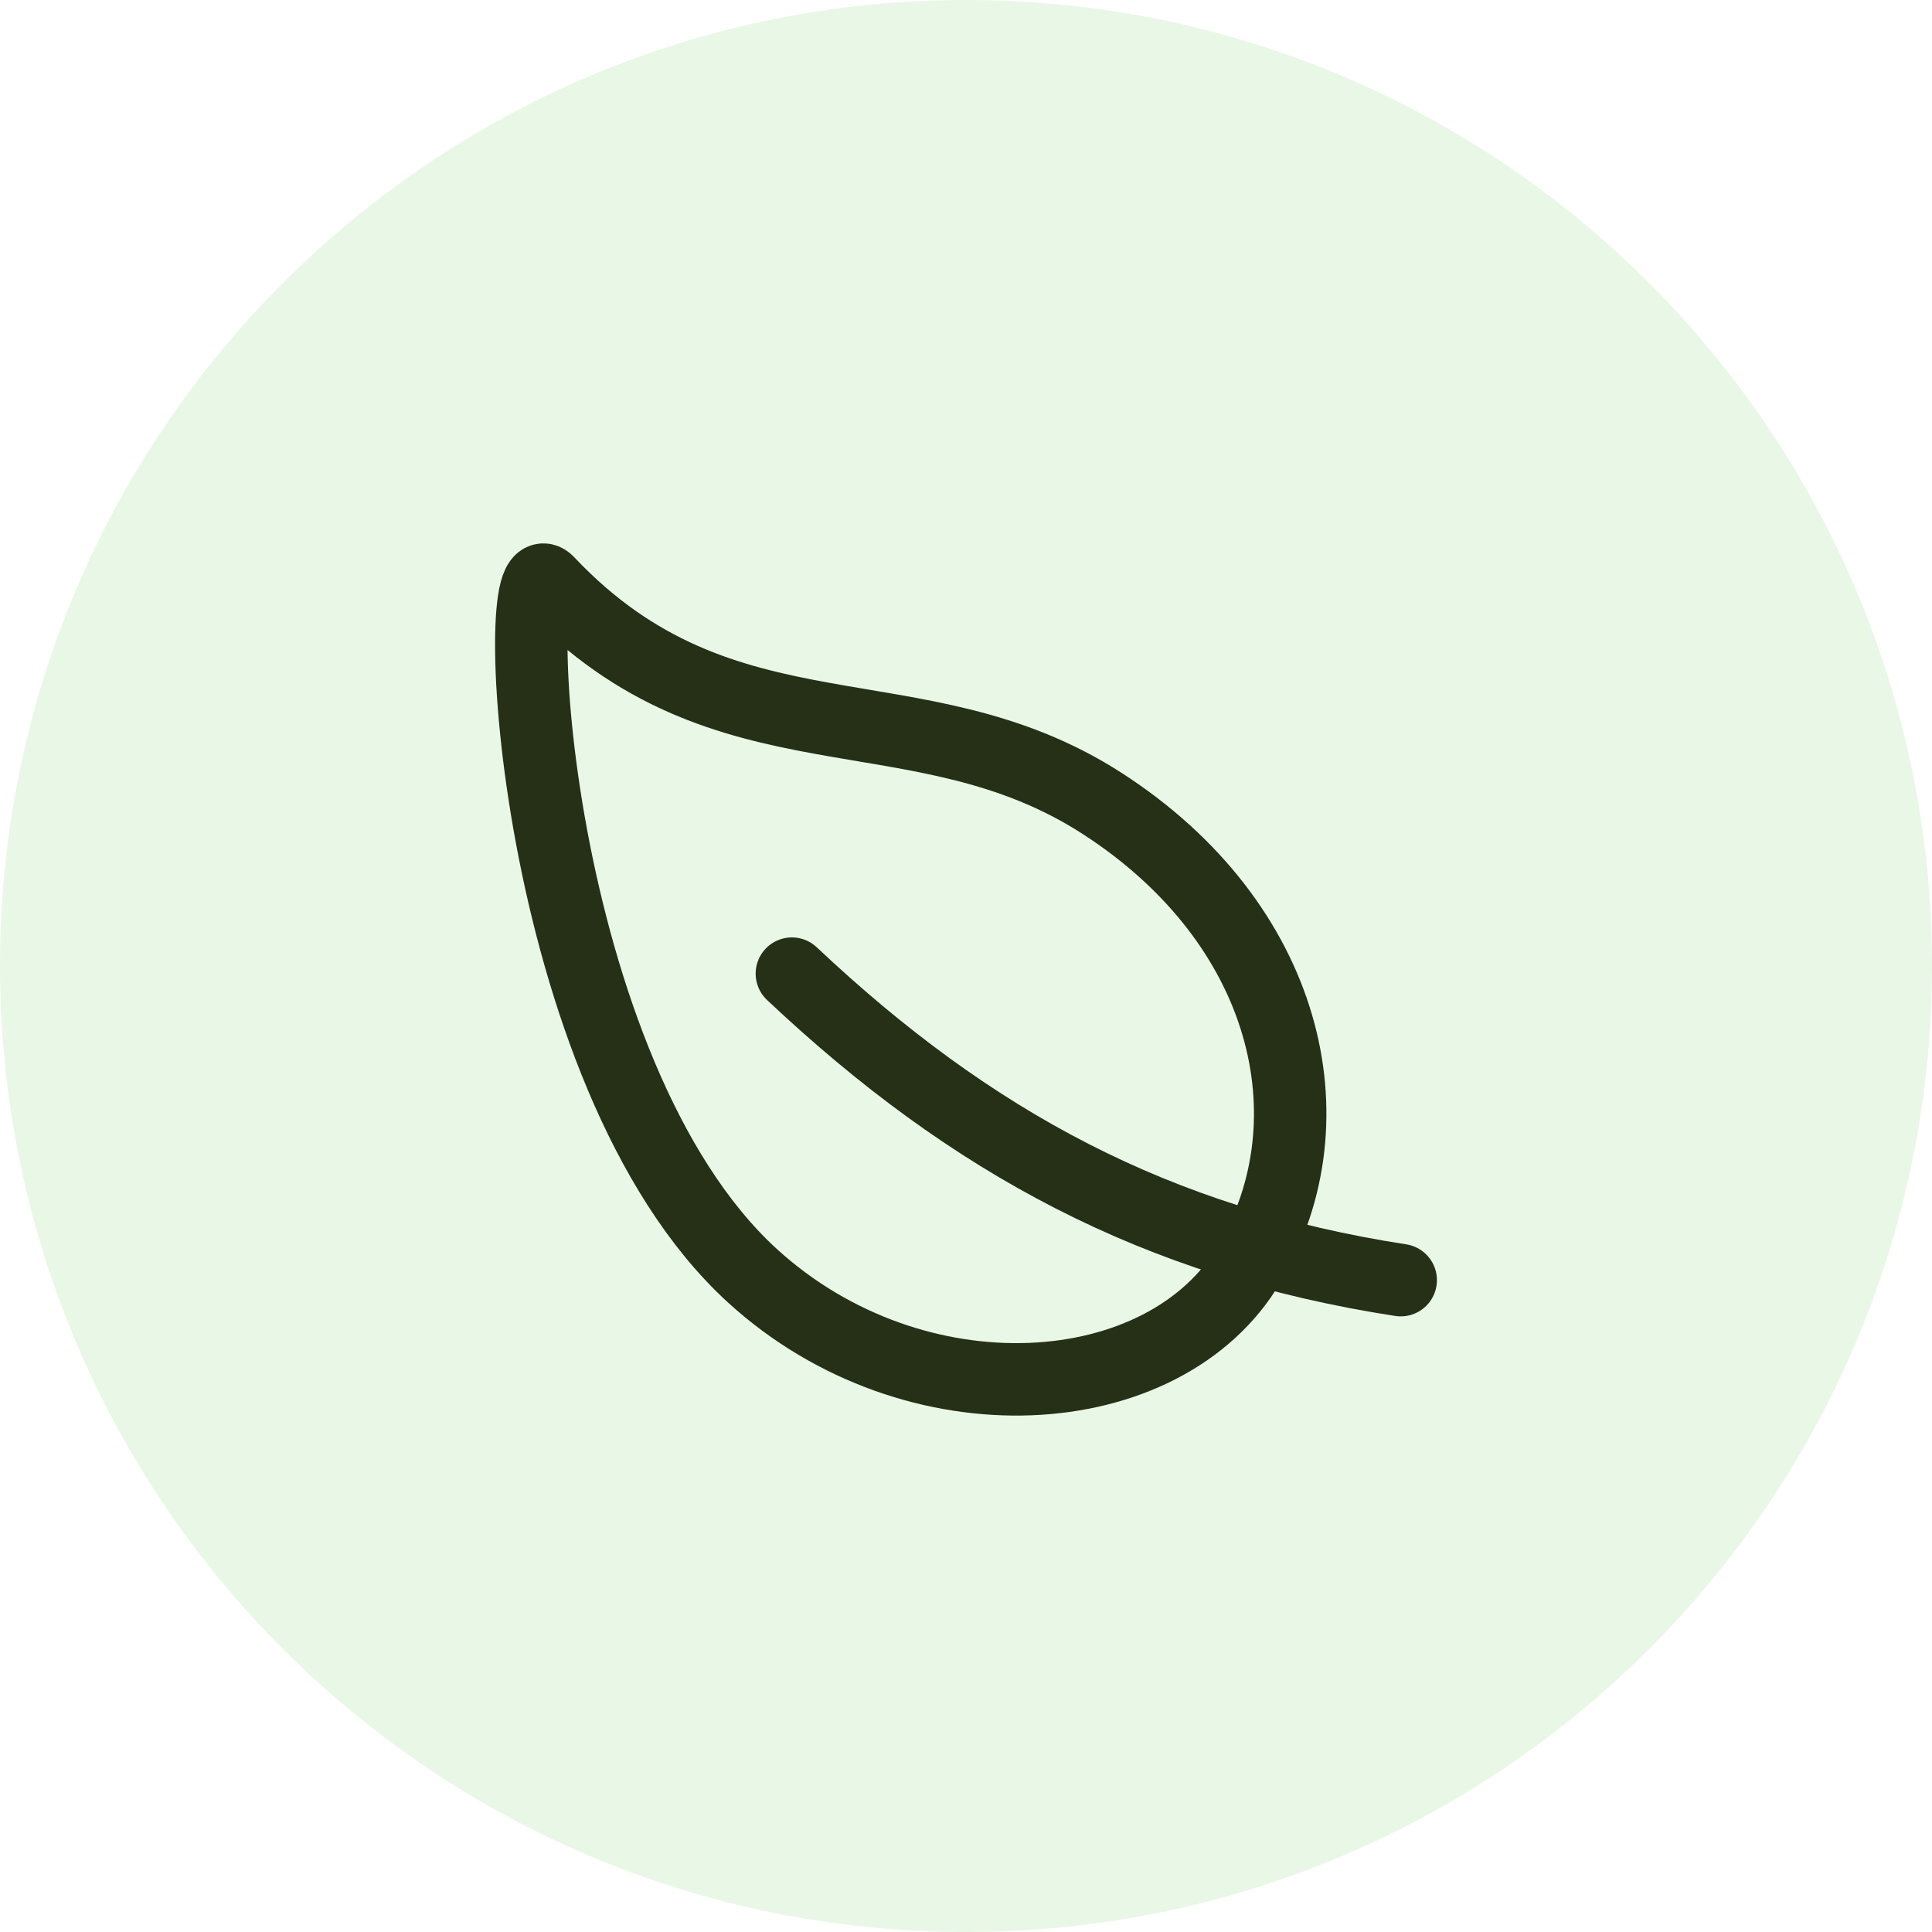
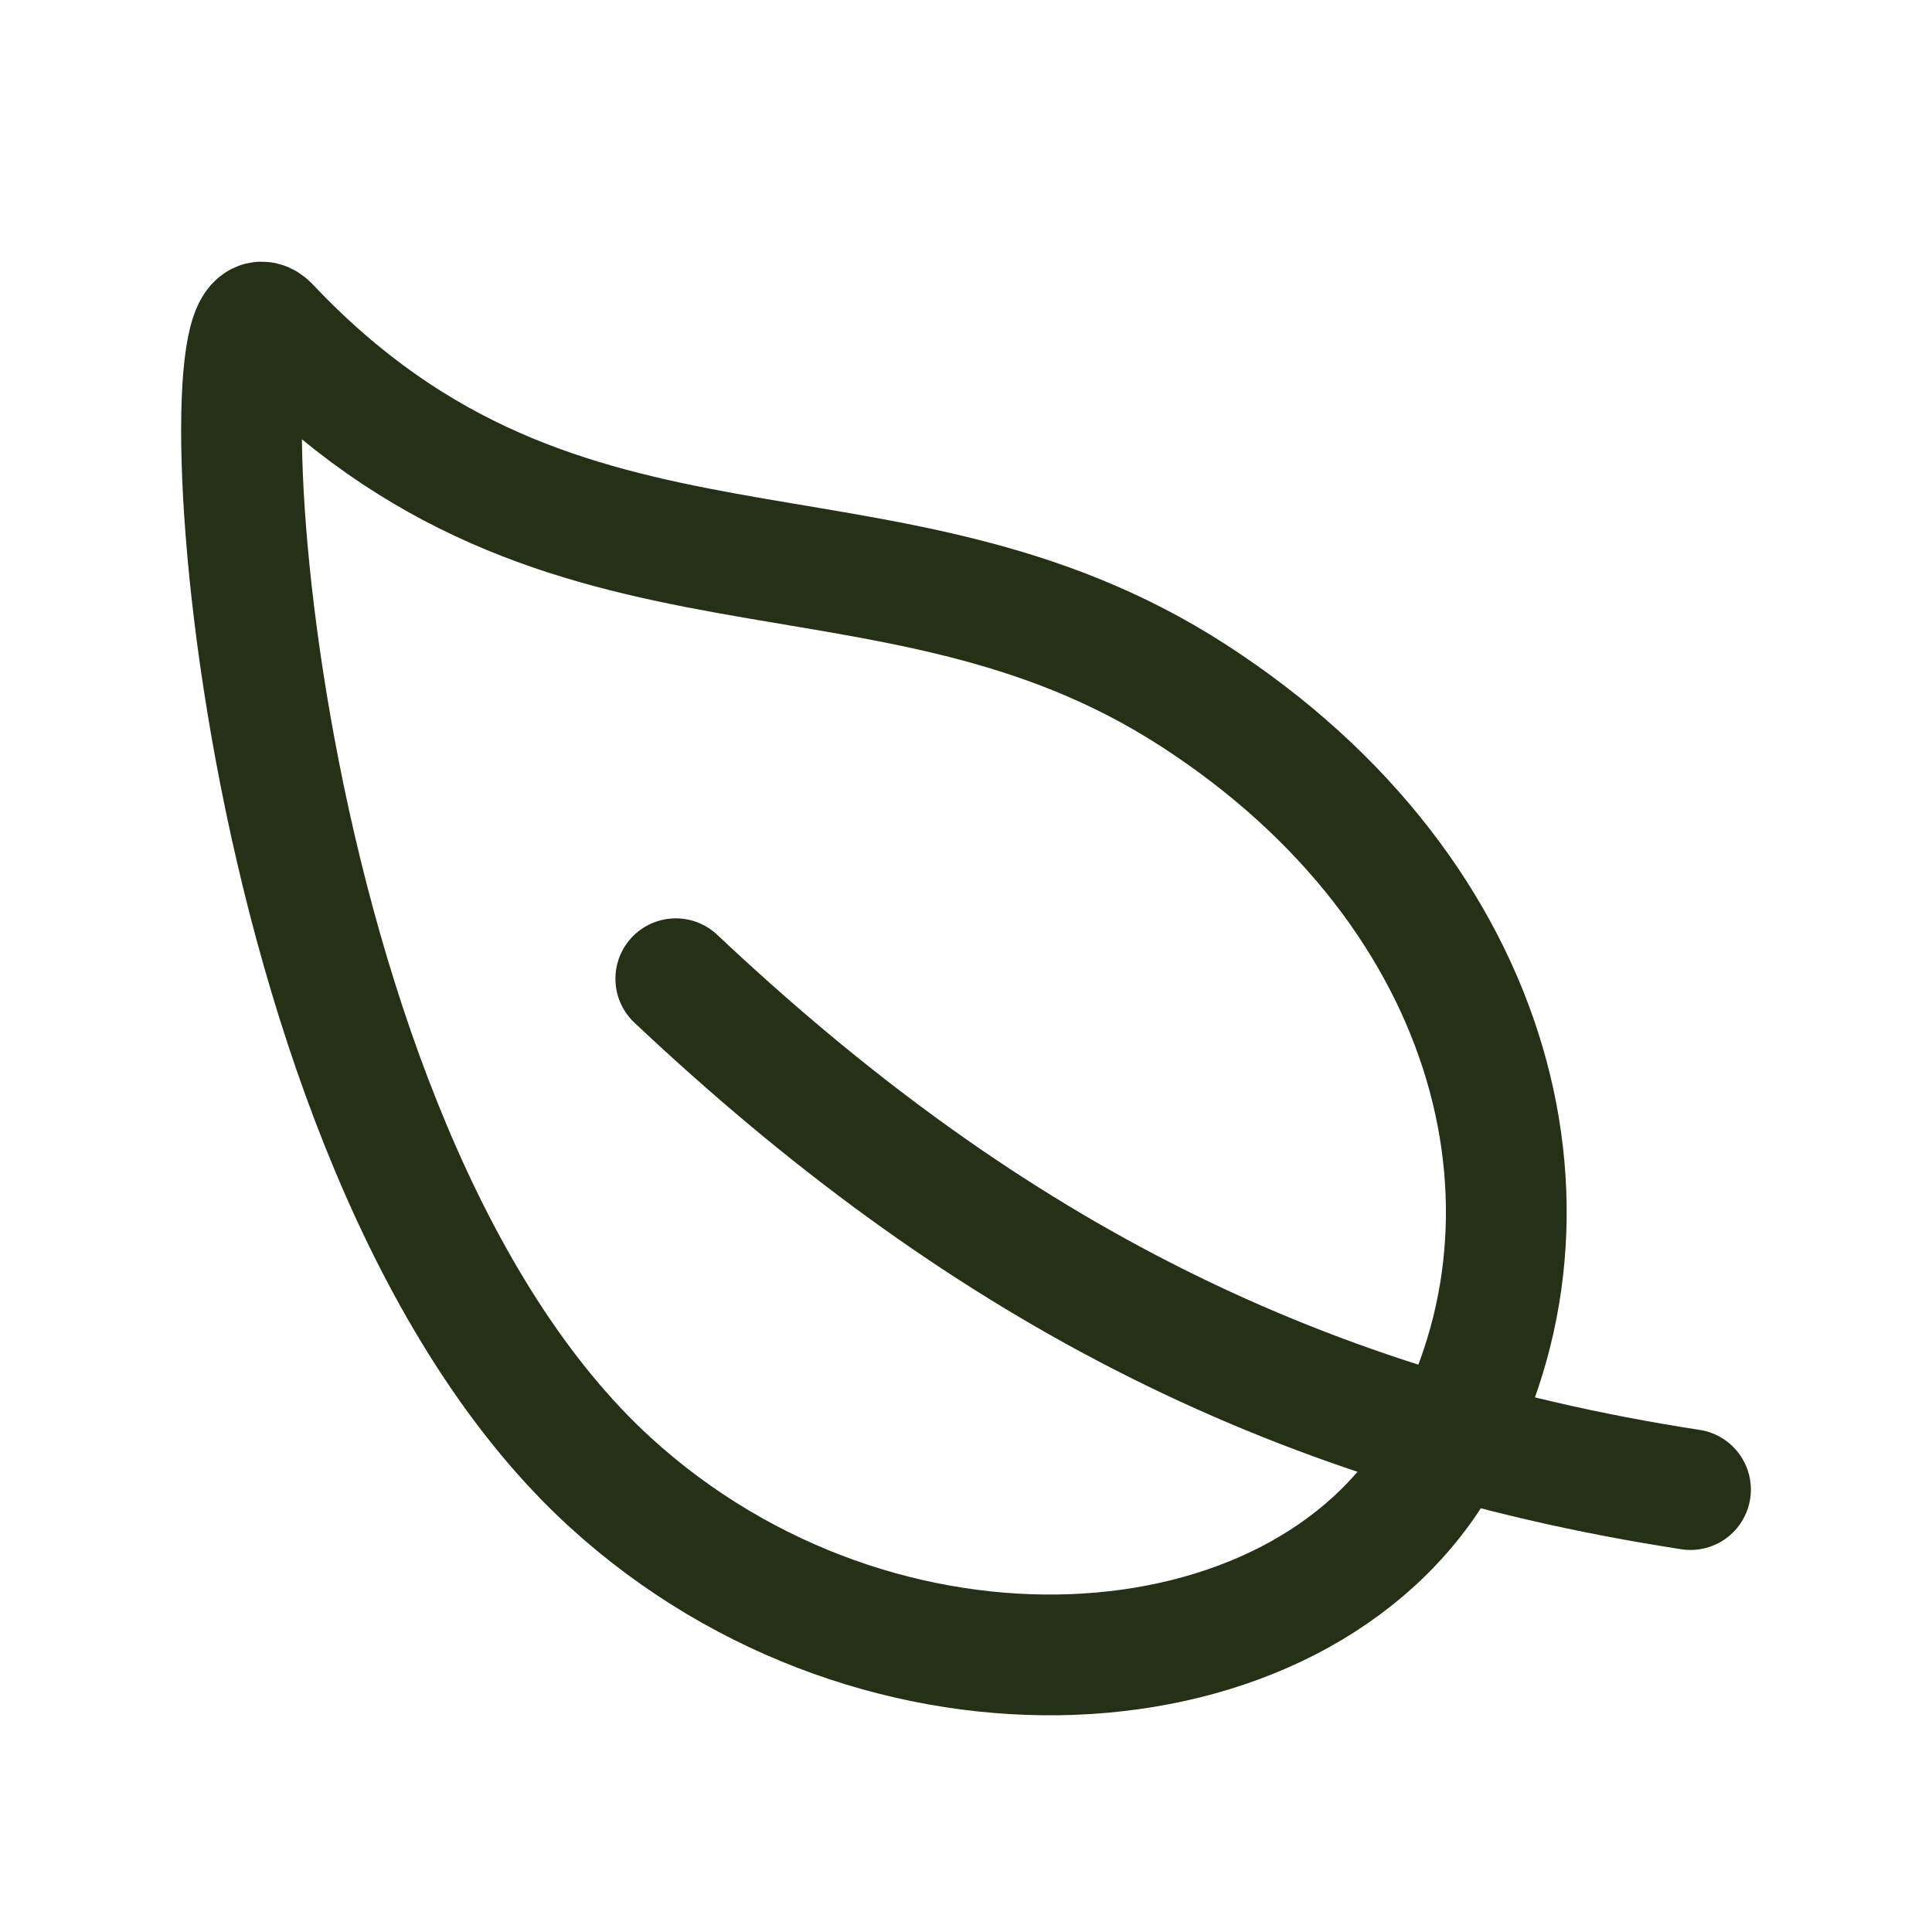
- <svg xmlns="http://www.w3.org/2000/svg" width="40" height="40" viewBox="0 0 40 40" fill="none">
-   <rect width="40" height="40" rx="20" fill="#E9F7E7" />
-   <path d="M22.823 16.637C18.985 14.158 15.014 15.938 11.345 12.053C10.49 11.146 10.986 22.218 15.579 26.414C18.938 29.479 24.122 29.137 25.871 26.159C27.619 23.18 26.66 19.115 22.823 16.637Z" stroke="#253017" stroke-width="1.5" stroke-linecap="round" stroke-linejoin="round" />
-   <path d="M16.395 20.158C20.107 23.655 23.949 25.727 29 26.504" stroke="#253017" stroke-width="1.5" stroke-linecap="round" stroke-linejoin="round" />
+ <svg xmlns="http://www.w3.org/2000/svg" width="24" height="24" viewBox="0 0 24 24" fill="none">
+   <path d="M14.822 8.637C10.985 6.158 7.014 7.938 3.345 4.053C2.49 3.146 2.987 14.218 7.58 18.414C10.938 21.479 16.122 21.137 17.871 18.159C19.619 15.18 18.66 11.115 14.822 8.637Z" stroke="#253017" stroke-width="1.5" stroke-linecap="round" stroke-linejoin="round" />
+   <path d="M8.395 12.158C12.107 15.655 15.949 17.727 21 18.504" stroke="#253017" stroke-width="1.5" stroke-linecap="round" stroke-linejoin="round" />
</svg>
